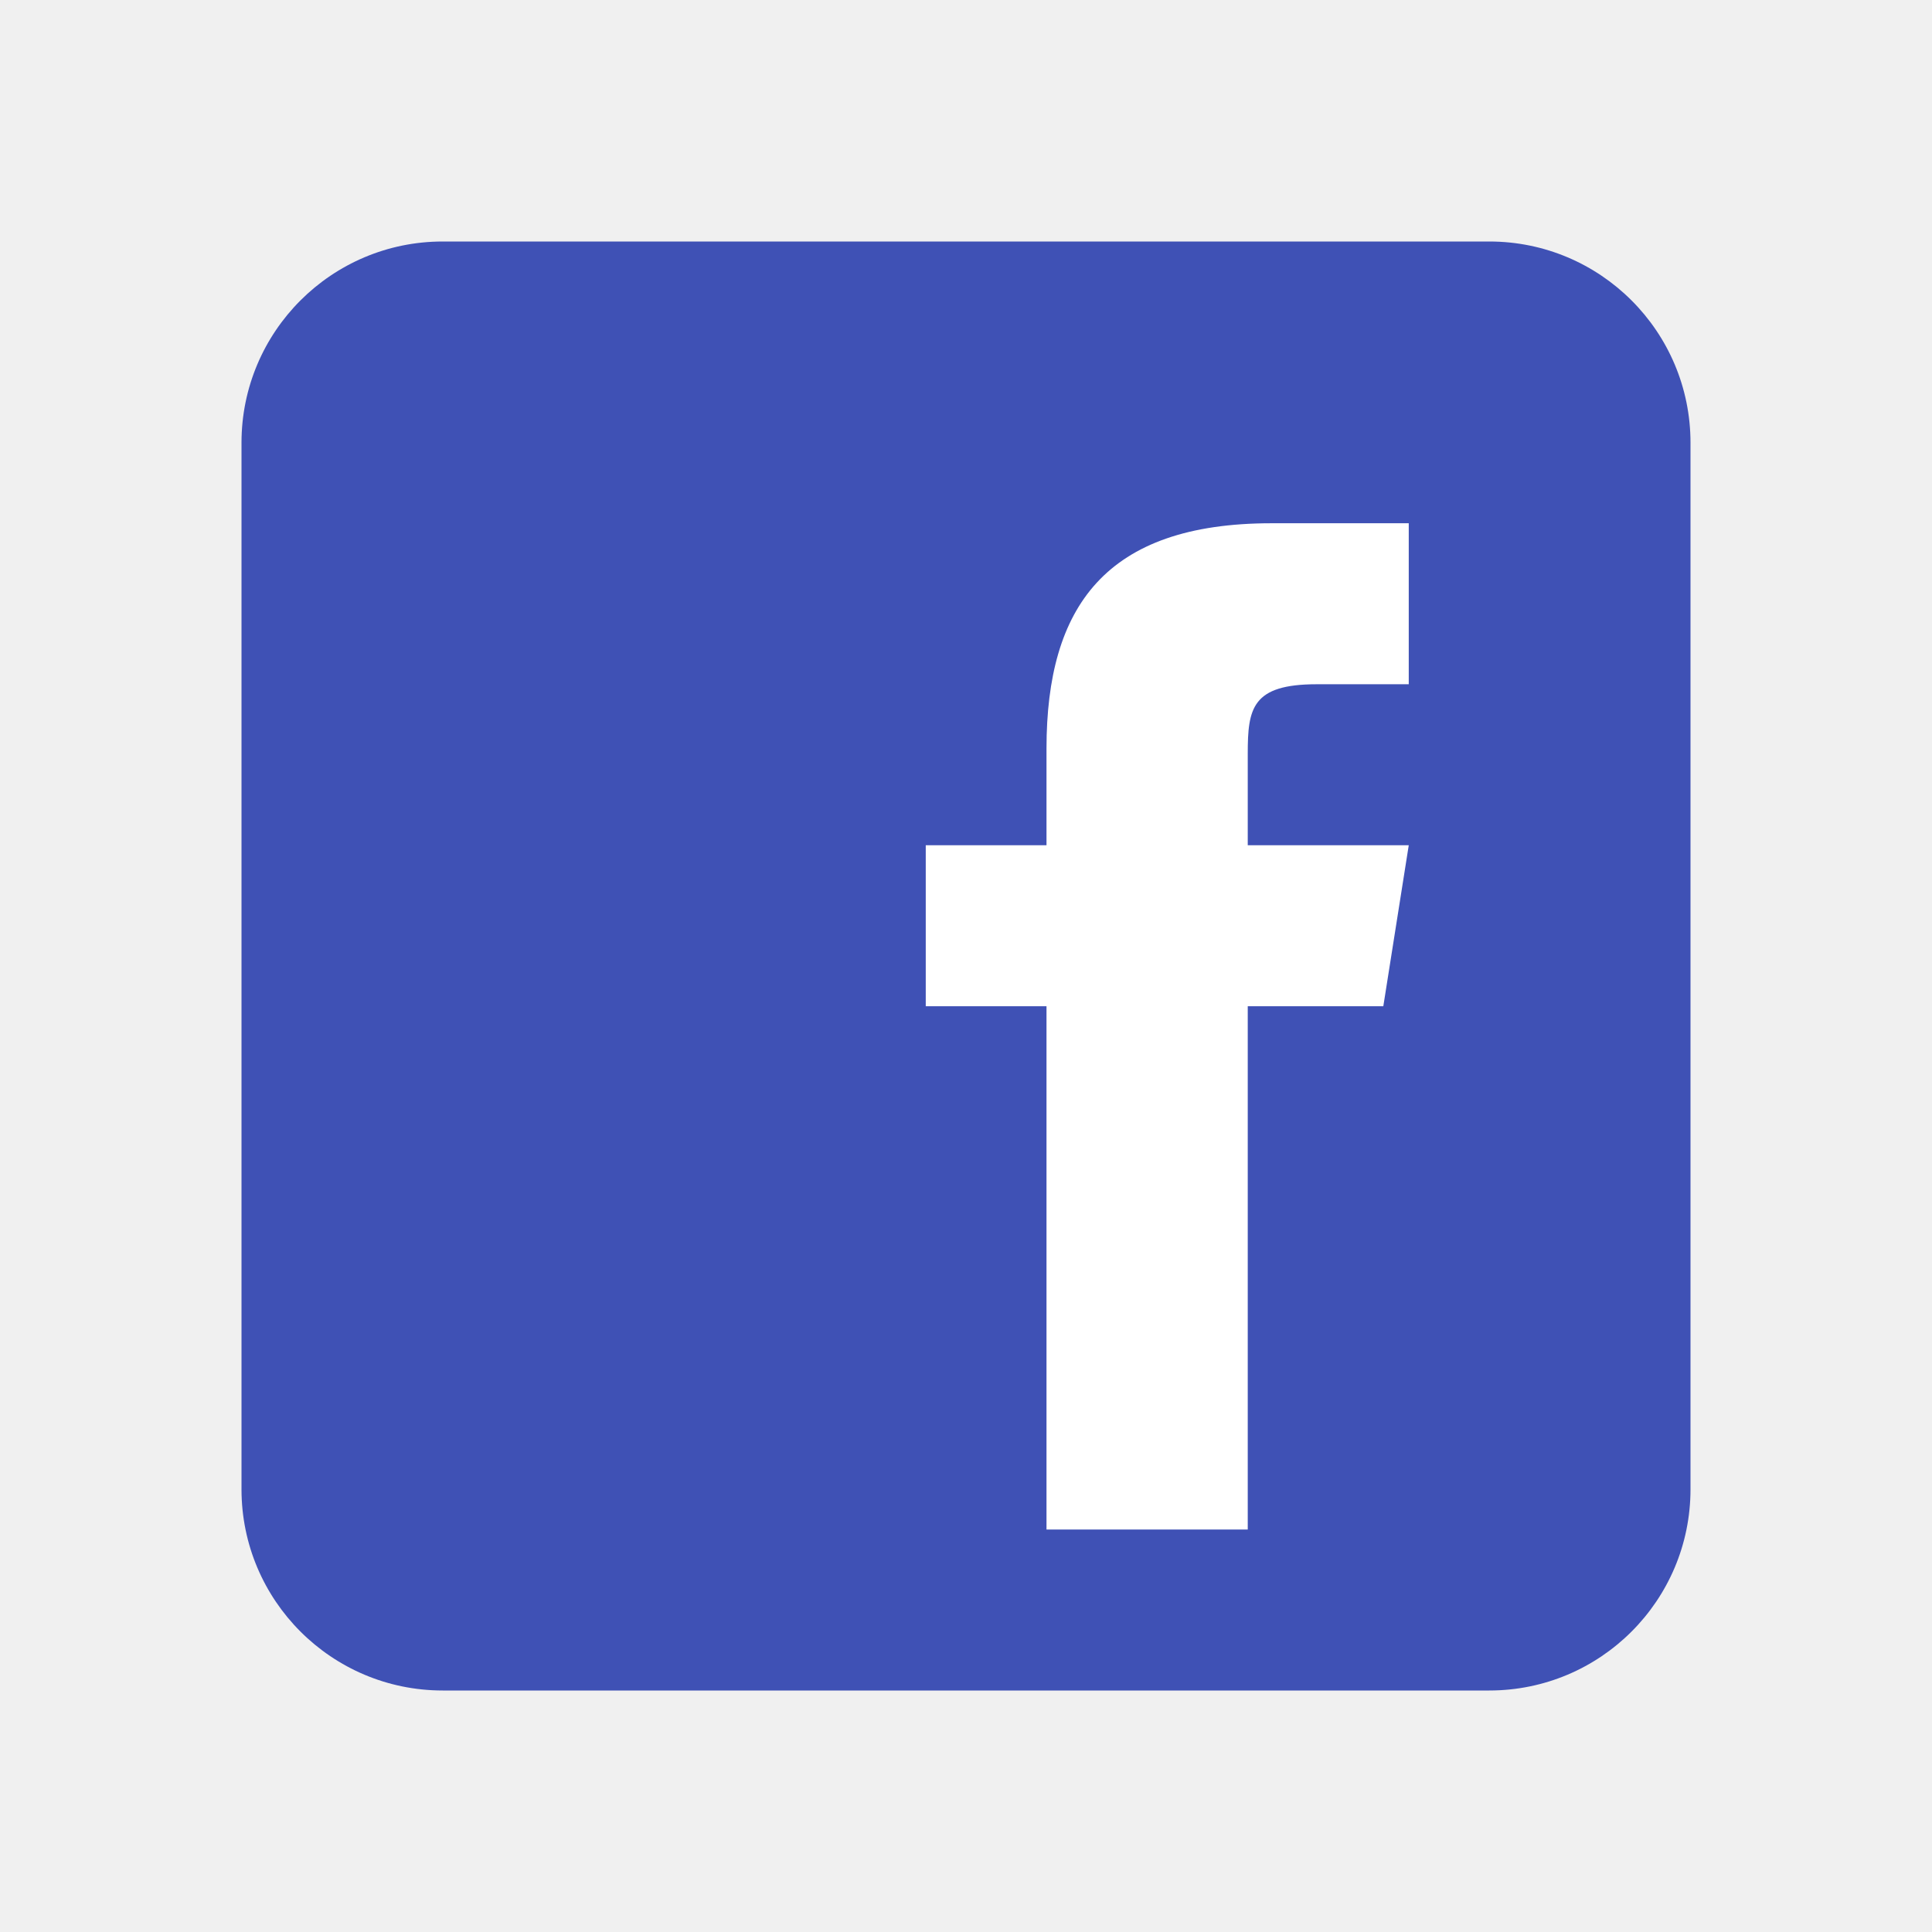
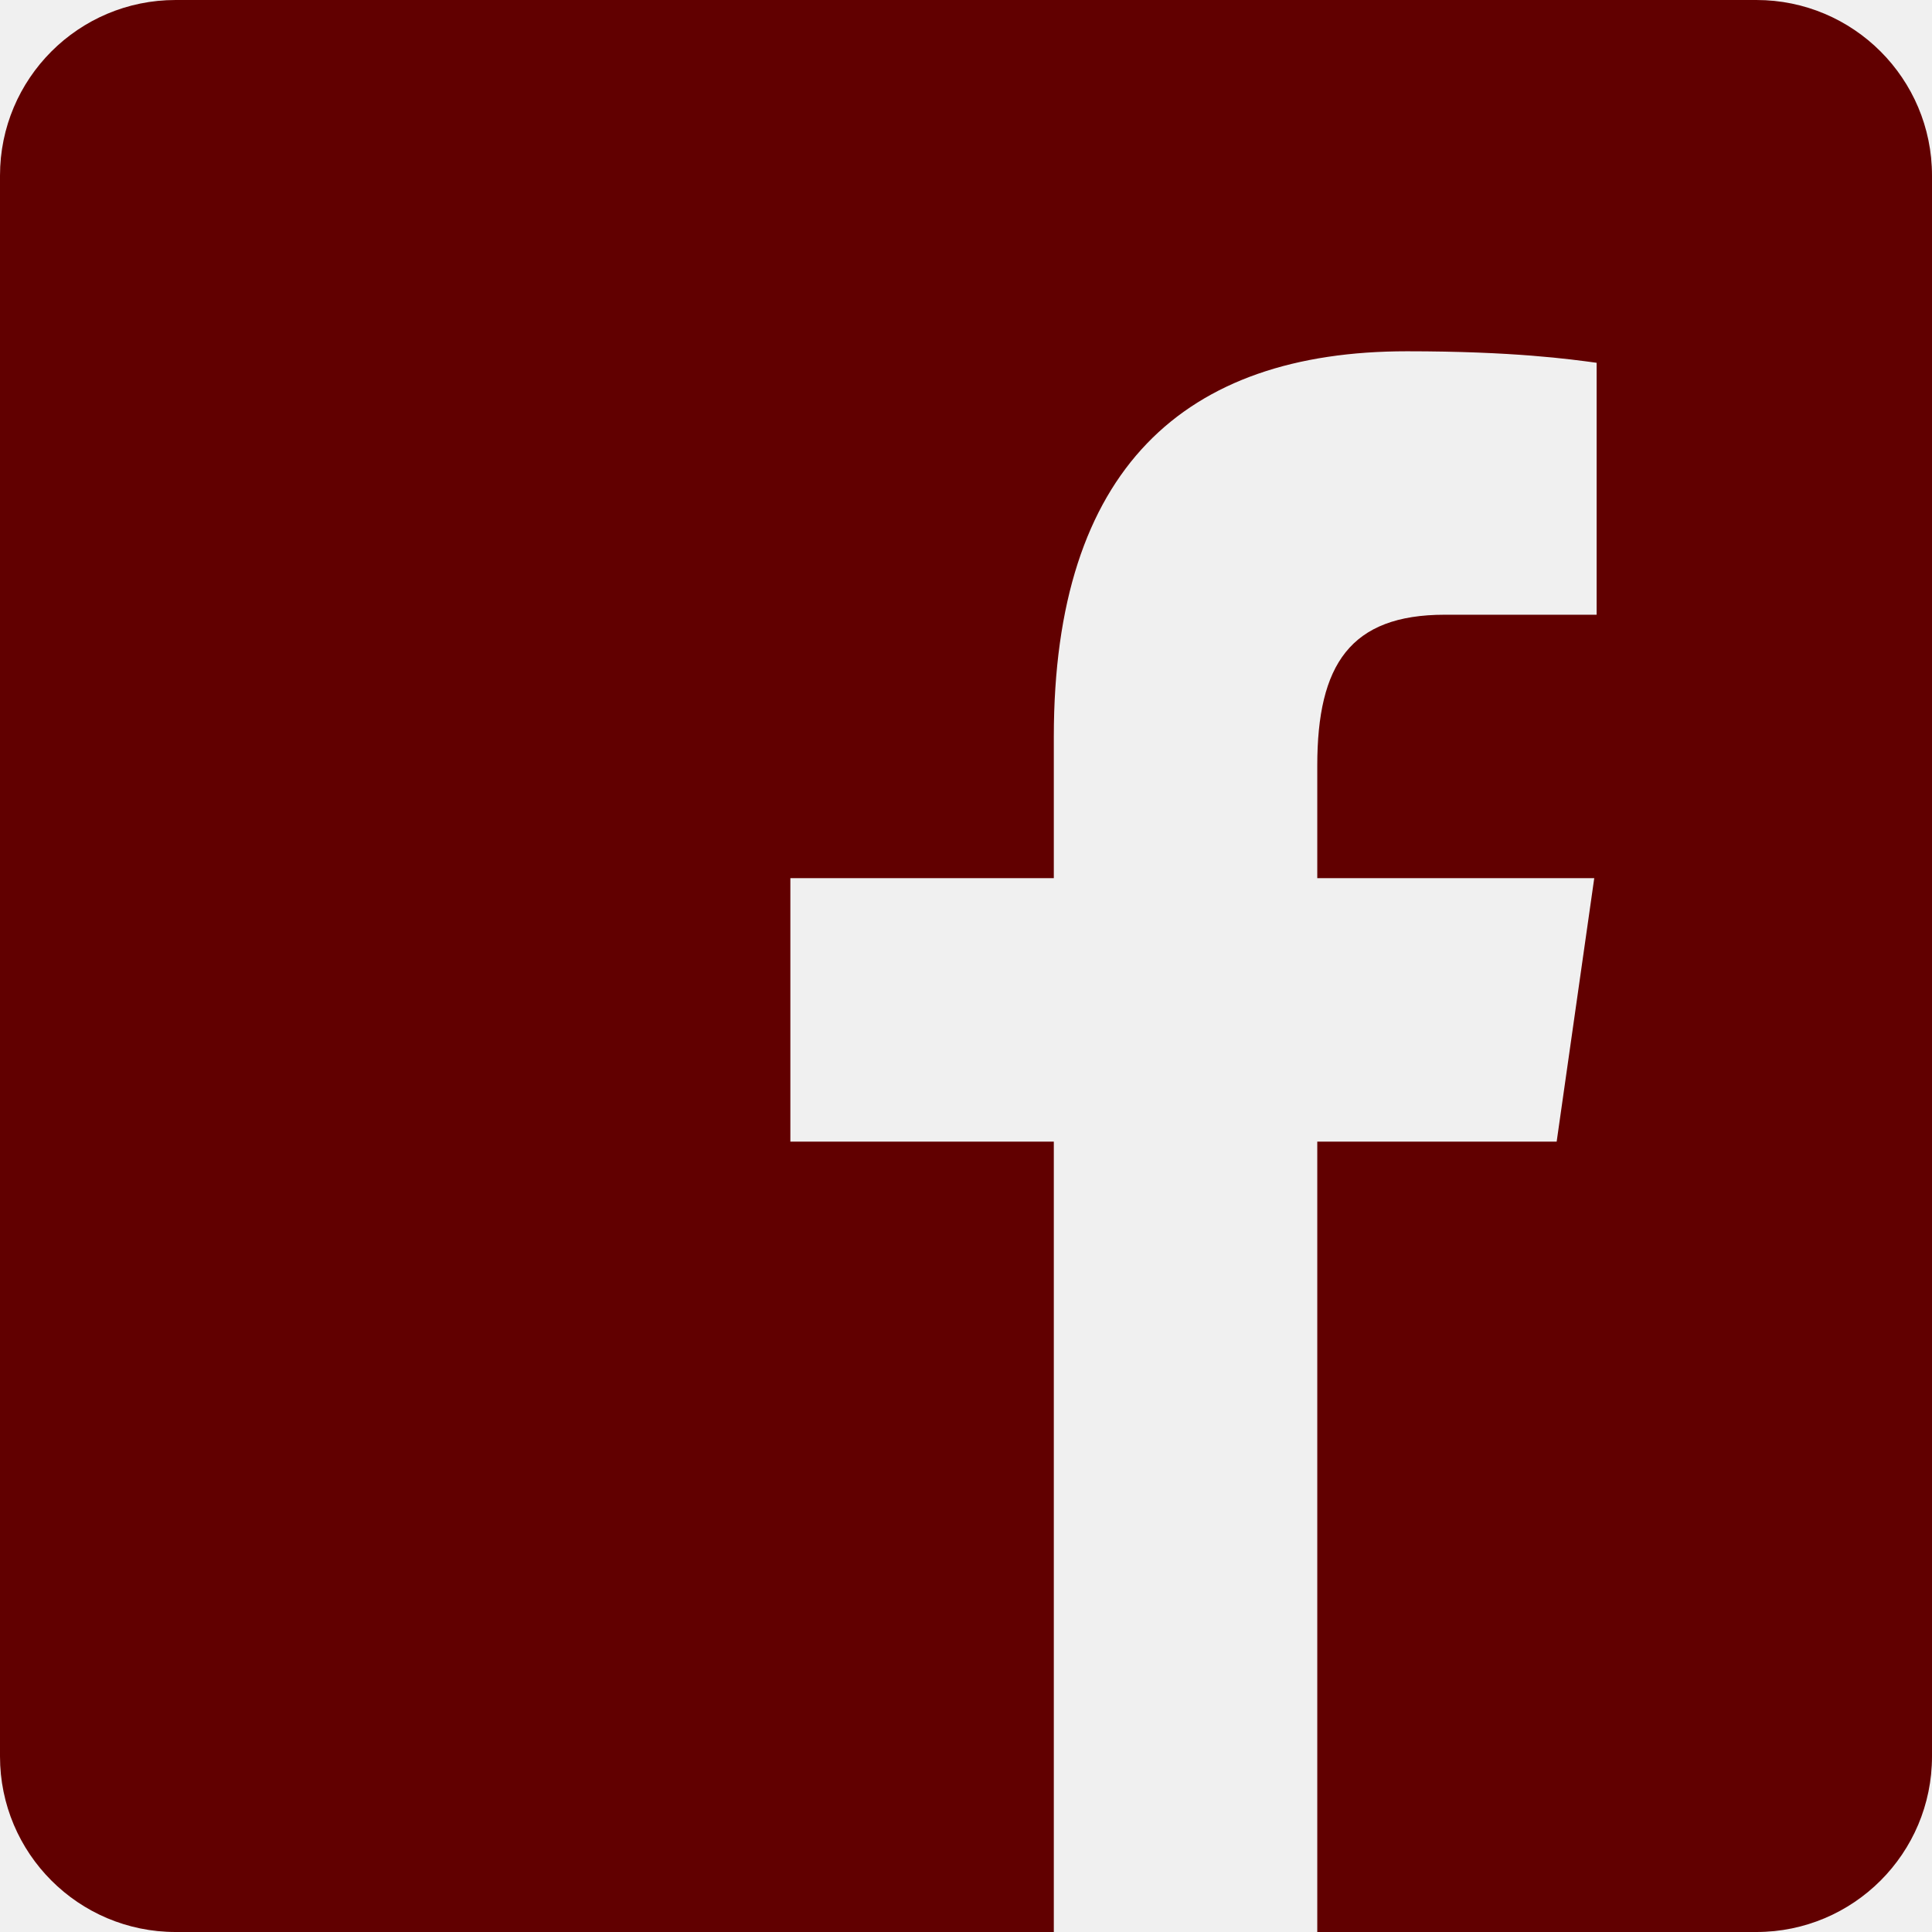
- <svg xmlns="http://www.w3.org/2000/svg" viewBox="0 0 48 48" width="48px" height="48px">
-   <path fill="#3F51B5" d="M42,37c0,2.762-2.238,5-5,5H11c-2.761,0-5-2.238-5-5V11c0-2.762,2.239-5,5-5h26c2.762,0,5,2.238,5,5V37z" />
-   <path fill="#FFF" d="M34.368,25H31v13h-5V25h-3v-4h3v-2.41c0.002-3.508,1.459-5.59,5.592-5.59H35v4h-2.287C31.104,17,31,17.6,31,18.723V21h4L34.368,25z" />
+ <svg xmlns="http://www.w3.org/2000/svg" width="22" height="22" viewBox="0 0 22 22" fill="none">
+   <path d="M20 0H2C0.895 0 0 0.895 0 2V20C0 21.105 0.895 22 2 22H12V13H9V10H12V8.389C12 5.339 13.486 4 16.021 4C17.235 4 17.877 4.09 18.181 4.131V7H16.452C15.376 7 15 7.568 15 8.718V10H18.154L17.726 13H15V22H20C21.105 22 22 21.105 22 20V2C22 0.895 21.104 0 20 0Z" fill="#610000" />
</svg>
